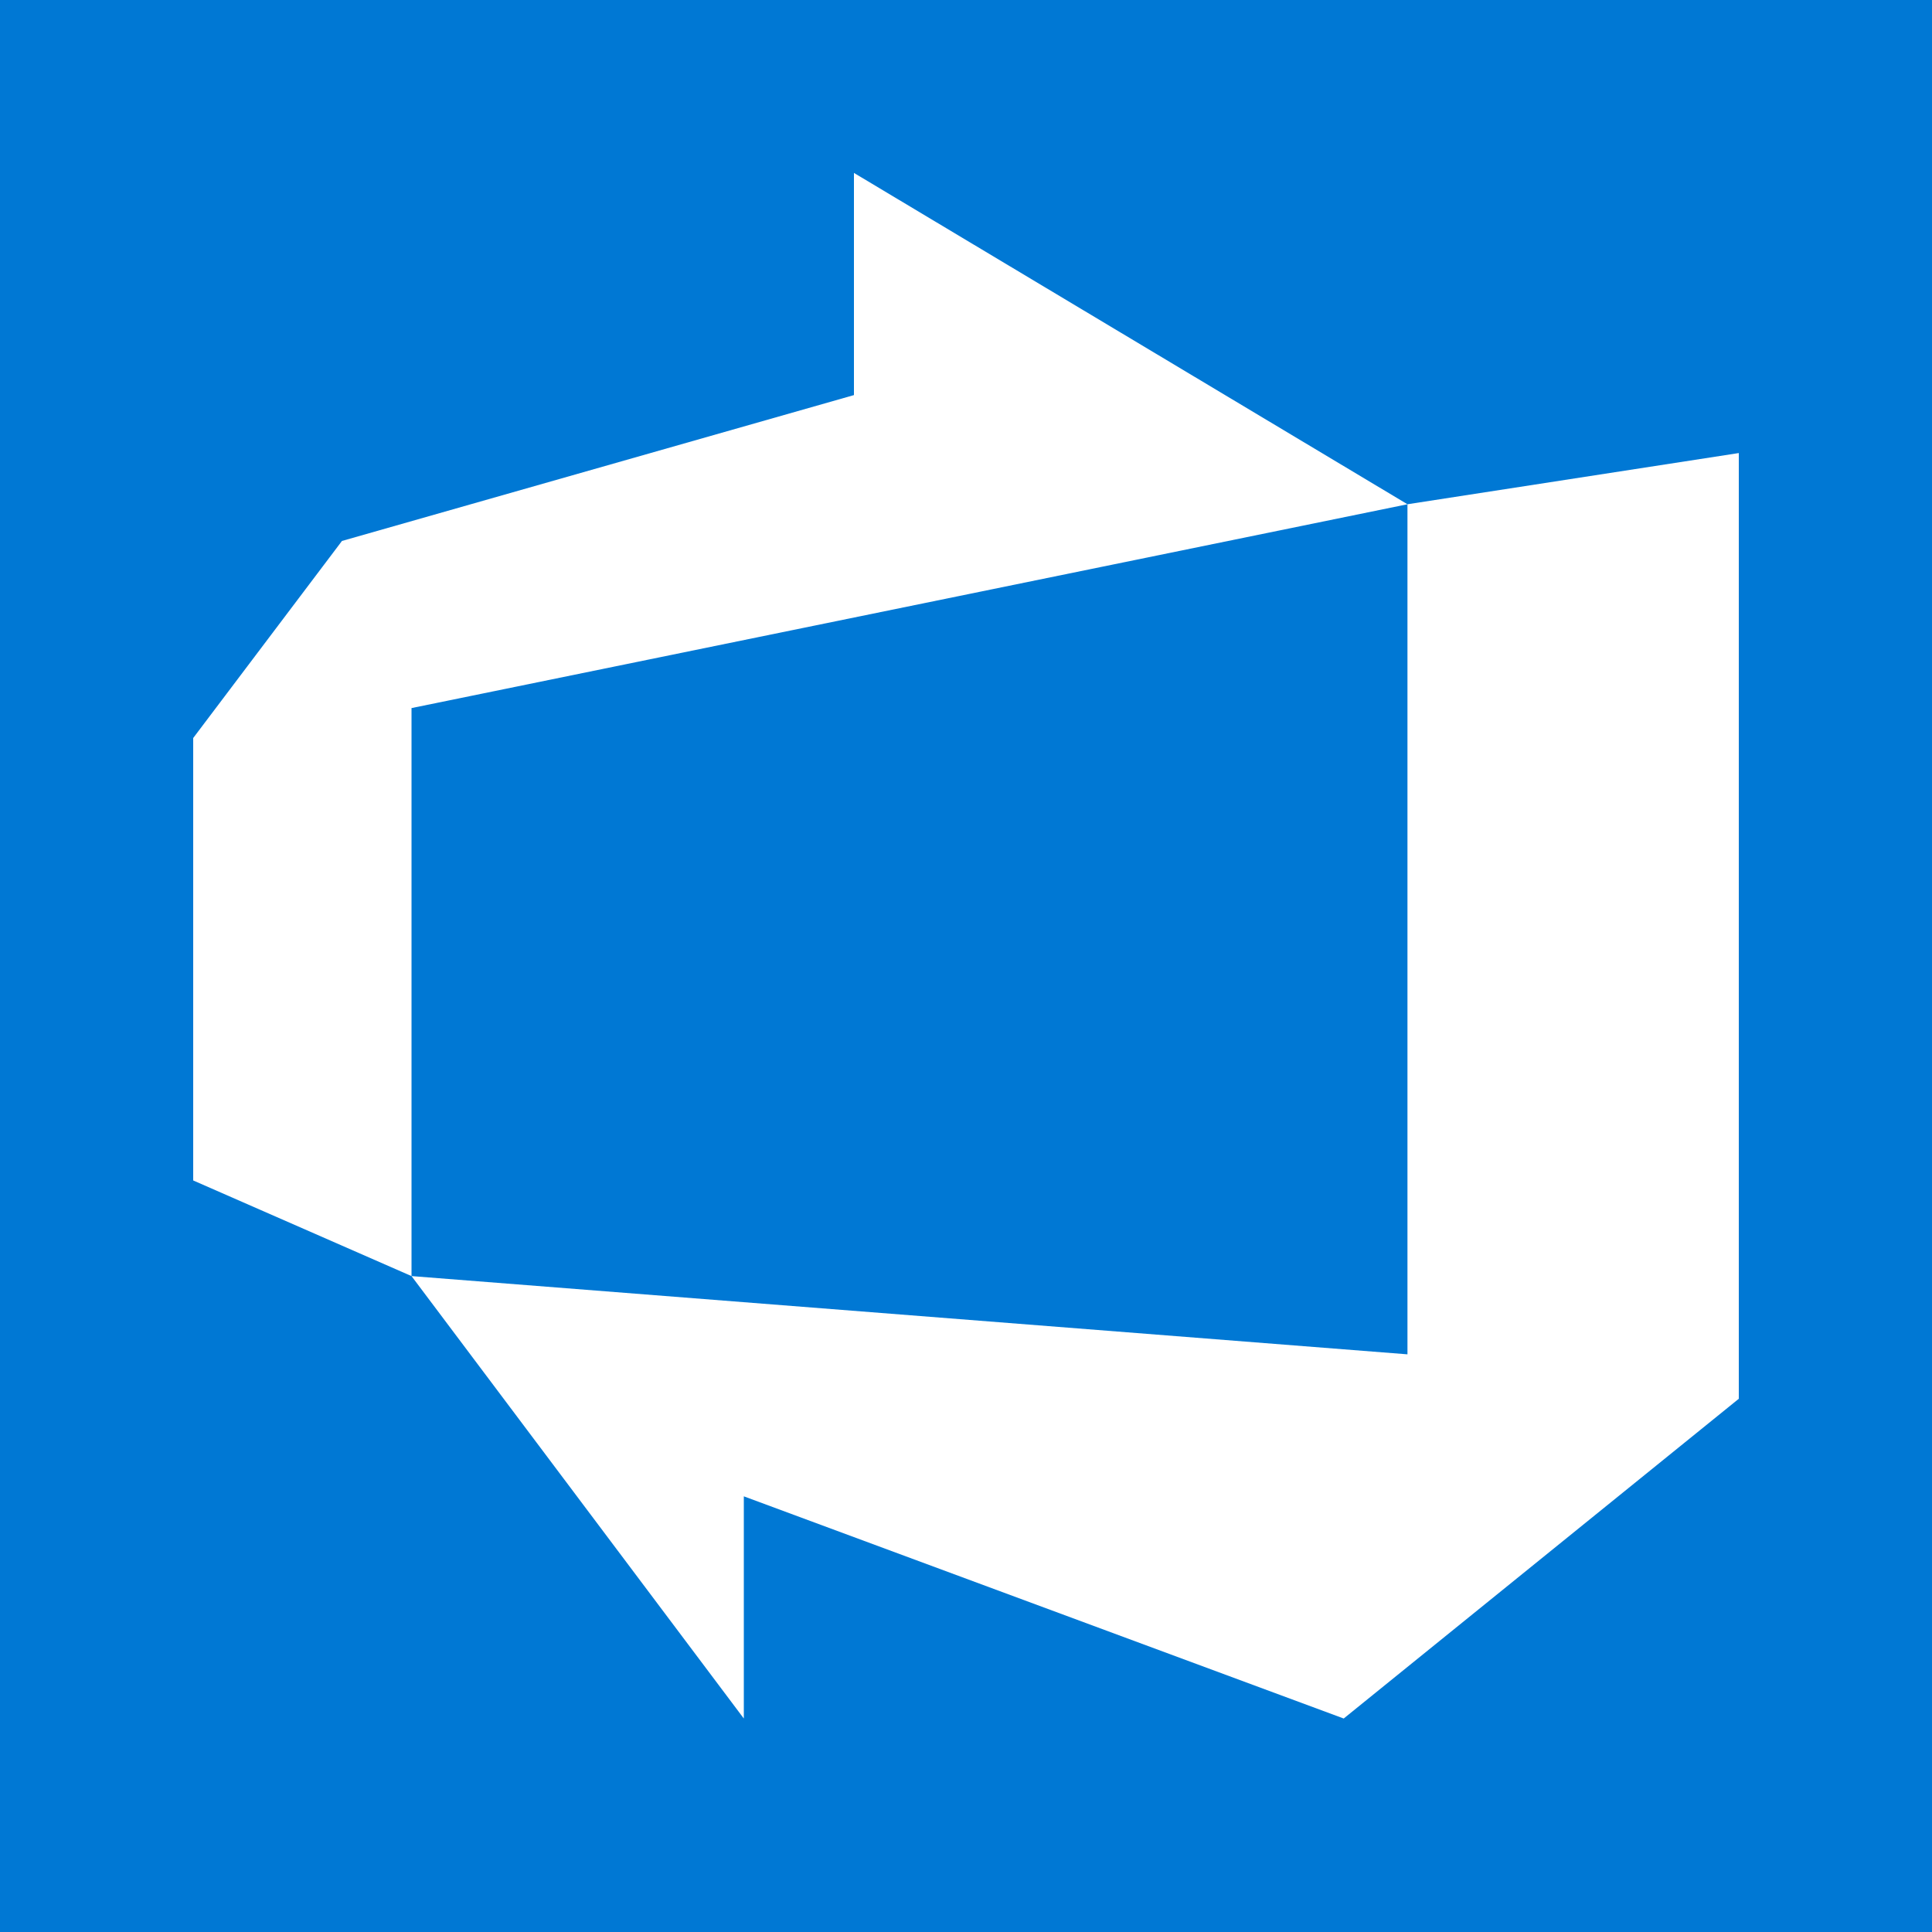
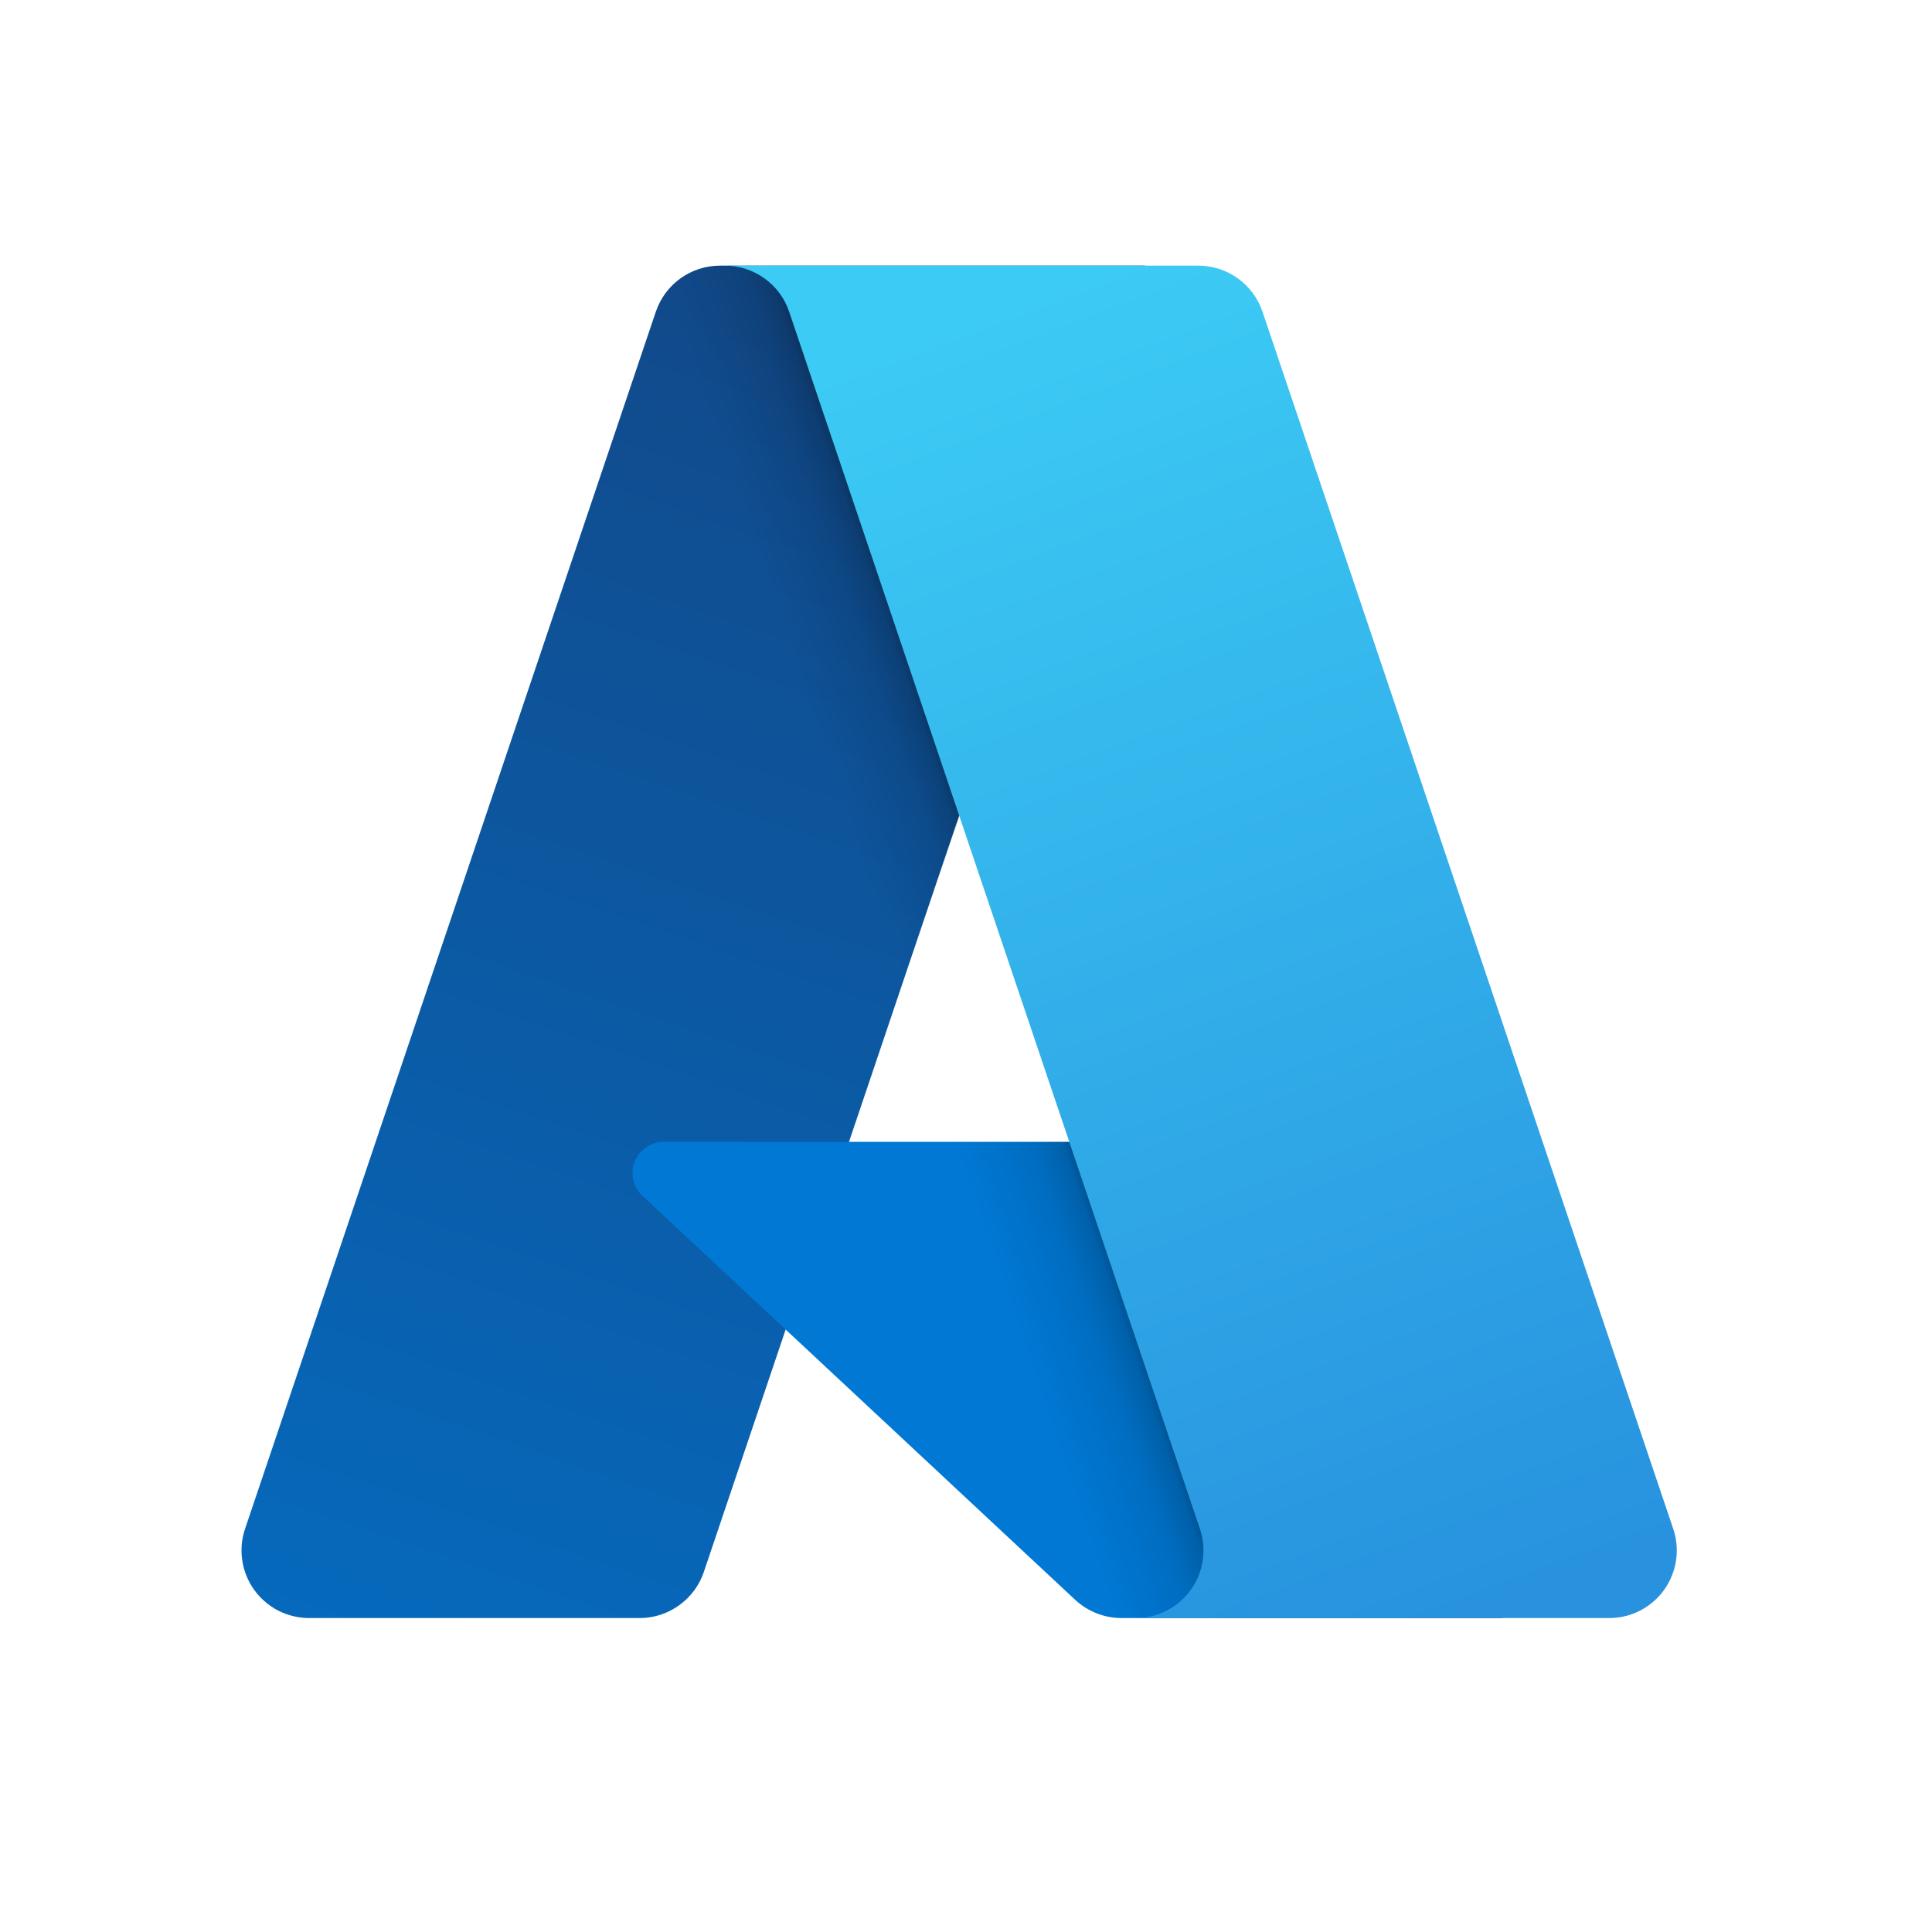
<svg xmlns="http://www.w3.org/2000/svg" viewBox="0 0 20 20">
-   <defs>
-     <style>.b{fill:#fff}</style>
-   </defs>
-   <path fill="#0078d4" d="M0 0h20v20H0z" />
-   <path class="b" d="M2 7.64L3.54 5.6l5.3-1.51v-2.3l5.73 3.43L4.26 7.33v5.88L2 12.22V7.64z" />
-   <path class="b" d="M14.57 5.22v8.8l-10.31-.81 3.44 4.58v-2.3l6.21 2.3L18 14.48V4.69l-3.43.53z" />
+   <rect width="100%" height="100%" fill="white" />
+   <path d="M7.453 2.75H11.85L7.286 16.273C7.239 16.412 7.149 16.533 7.03 16.618C6.911 16.704 6.768 16.75 6.622 16.75H3.2C3.089 16.75 2.979 16.723 2.88 16.673C2.782 16.622 2.696 16.548 2.631 16.458C2.567 16.368 2.524 16.264 2.508 16.154C2.491 16.044 2.501 15.931 2.537 15.826L6.789 3.227C6.836 3.088 6.925 2.967 7.044 2.882C7.163 2.796 7.306 2.75 7.453 2.75Z" fill="url(#paint0_linear_30_773)" />
+   <path d="M13.842 11.82H6.87C6.805 11.82 6.742 11.84 6.688 11.876C6.635 11.913 6.593 11.964 6.57 12.025C6.546 12.085 6.541 12.151 6.555 12.214C6.569 12.277 6.602 12.335 6.65 12.379L11.13 16.561C11.26 16.682 11.432 16.75 11.61 16.75H15.558L13.842 11.82Z" fill="#0078D4" />
+   <path d="M7.454 2.75C7.305 2.75 7.161 2.797 7.041 2.884C6.921 2.971 6.832 3.095 6.788 3.236L2.542 15.815C2.504 15.921 2.492 16.034 2.508 16.145C2.523 16.256 2.564 16.362 2.629 16.454C2.694 16.546 2.78 16.62 2.879 16.672C2.979 16.724 3.09 16.75 3.202 16.75H6.712C6.843 16.727 6.965 16.669 7.066 16.583C7.167 16.497 7.244 16.386 7.288 16.26L8.134 13.765L11.159 16.586C11.285 16.691 11.444 16.749 11.609 16.75H15.542L13.817 11.82L8.788 11.822L11.866 2.75H7.454Z" fill="url(#paint1_linear_30_773)" />
+   <path d="M13.069 3.226C13.022 3.088 12.933 2.967 12.814 2.882C12.695 2.796 12.552 2.75 12.405 2.75H7.506C7.652 2.75 7.795 2.796 7.914 2.882C8.033 2.967 8.122 3.088 8.169 3.226L12.421 15.826C12.457 15.931 12.467 16.044 12.45 16.154C12.434 16.264 12.392 16.368 12.327 16.458C12.262 16.549 12.176 16.622 12.078 16.673C11.979 16.724 11.869 16.75 11.758 16.75H16.658C16.769 16.75 16.879 16.724 16.978 16.673C17.076 16.622 17.162 16.549 17.227 16.458C17.291 16.368 17.334 16.264 17.35 16.154C17.367 16.044 17.357 15.931 17.321 15.826L13.069 3.226Z" fill="url(#paint2_linear_30_773)" />
+   <linearGradient id="paint0_linear_30_773" x1="9.056" y1="3.788" x2="4.49" y2="17.276" gradientUnits="userSpaceOnUse">
+     <stop stop-color="#114A8B" />
+     <stop offset="1" stop-color="#0669BC" />
+   </linearGradient>
+   <linearGradient id="paint1_linear_30_773" x1="10.482" y1="10.074" x2="9.426" y2="10.431" gradientUnits="userSpaceOnUse">
+     <stop stop-opacity="0.3" />
+     <stop offset="0.071" stop-opacity="0.2" />
+     <stop offset="0.321" stop-opacity="0.1" />
+     <stop offset="0.623" stop-opacity="0.05" />
+     <stop offset="1" stop-opacity="0" />
+   </linearGradient>
+   <linearGradient id="paint2_linear_30_773" x1="9.901" y1="3.394" x2="14.913" y2="16.747" gradientUnits="userSpaceOnUse">
+     <stop stop-color="#3CCBF4" />
+     <stop offset="1" stop-color="#2892DF" />
+   </linearGradient>
</svg>
